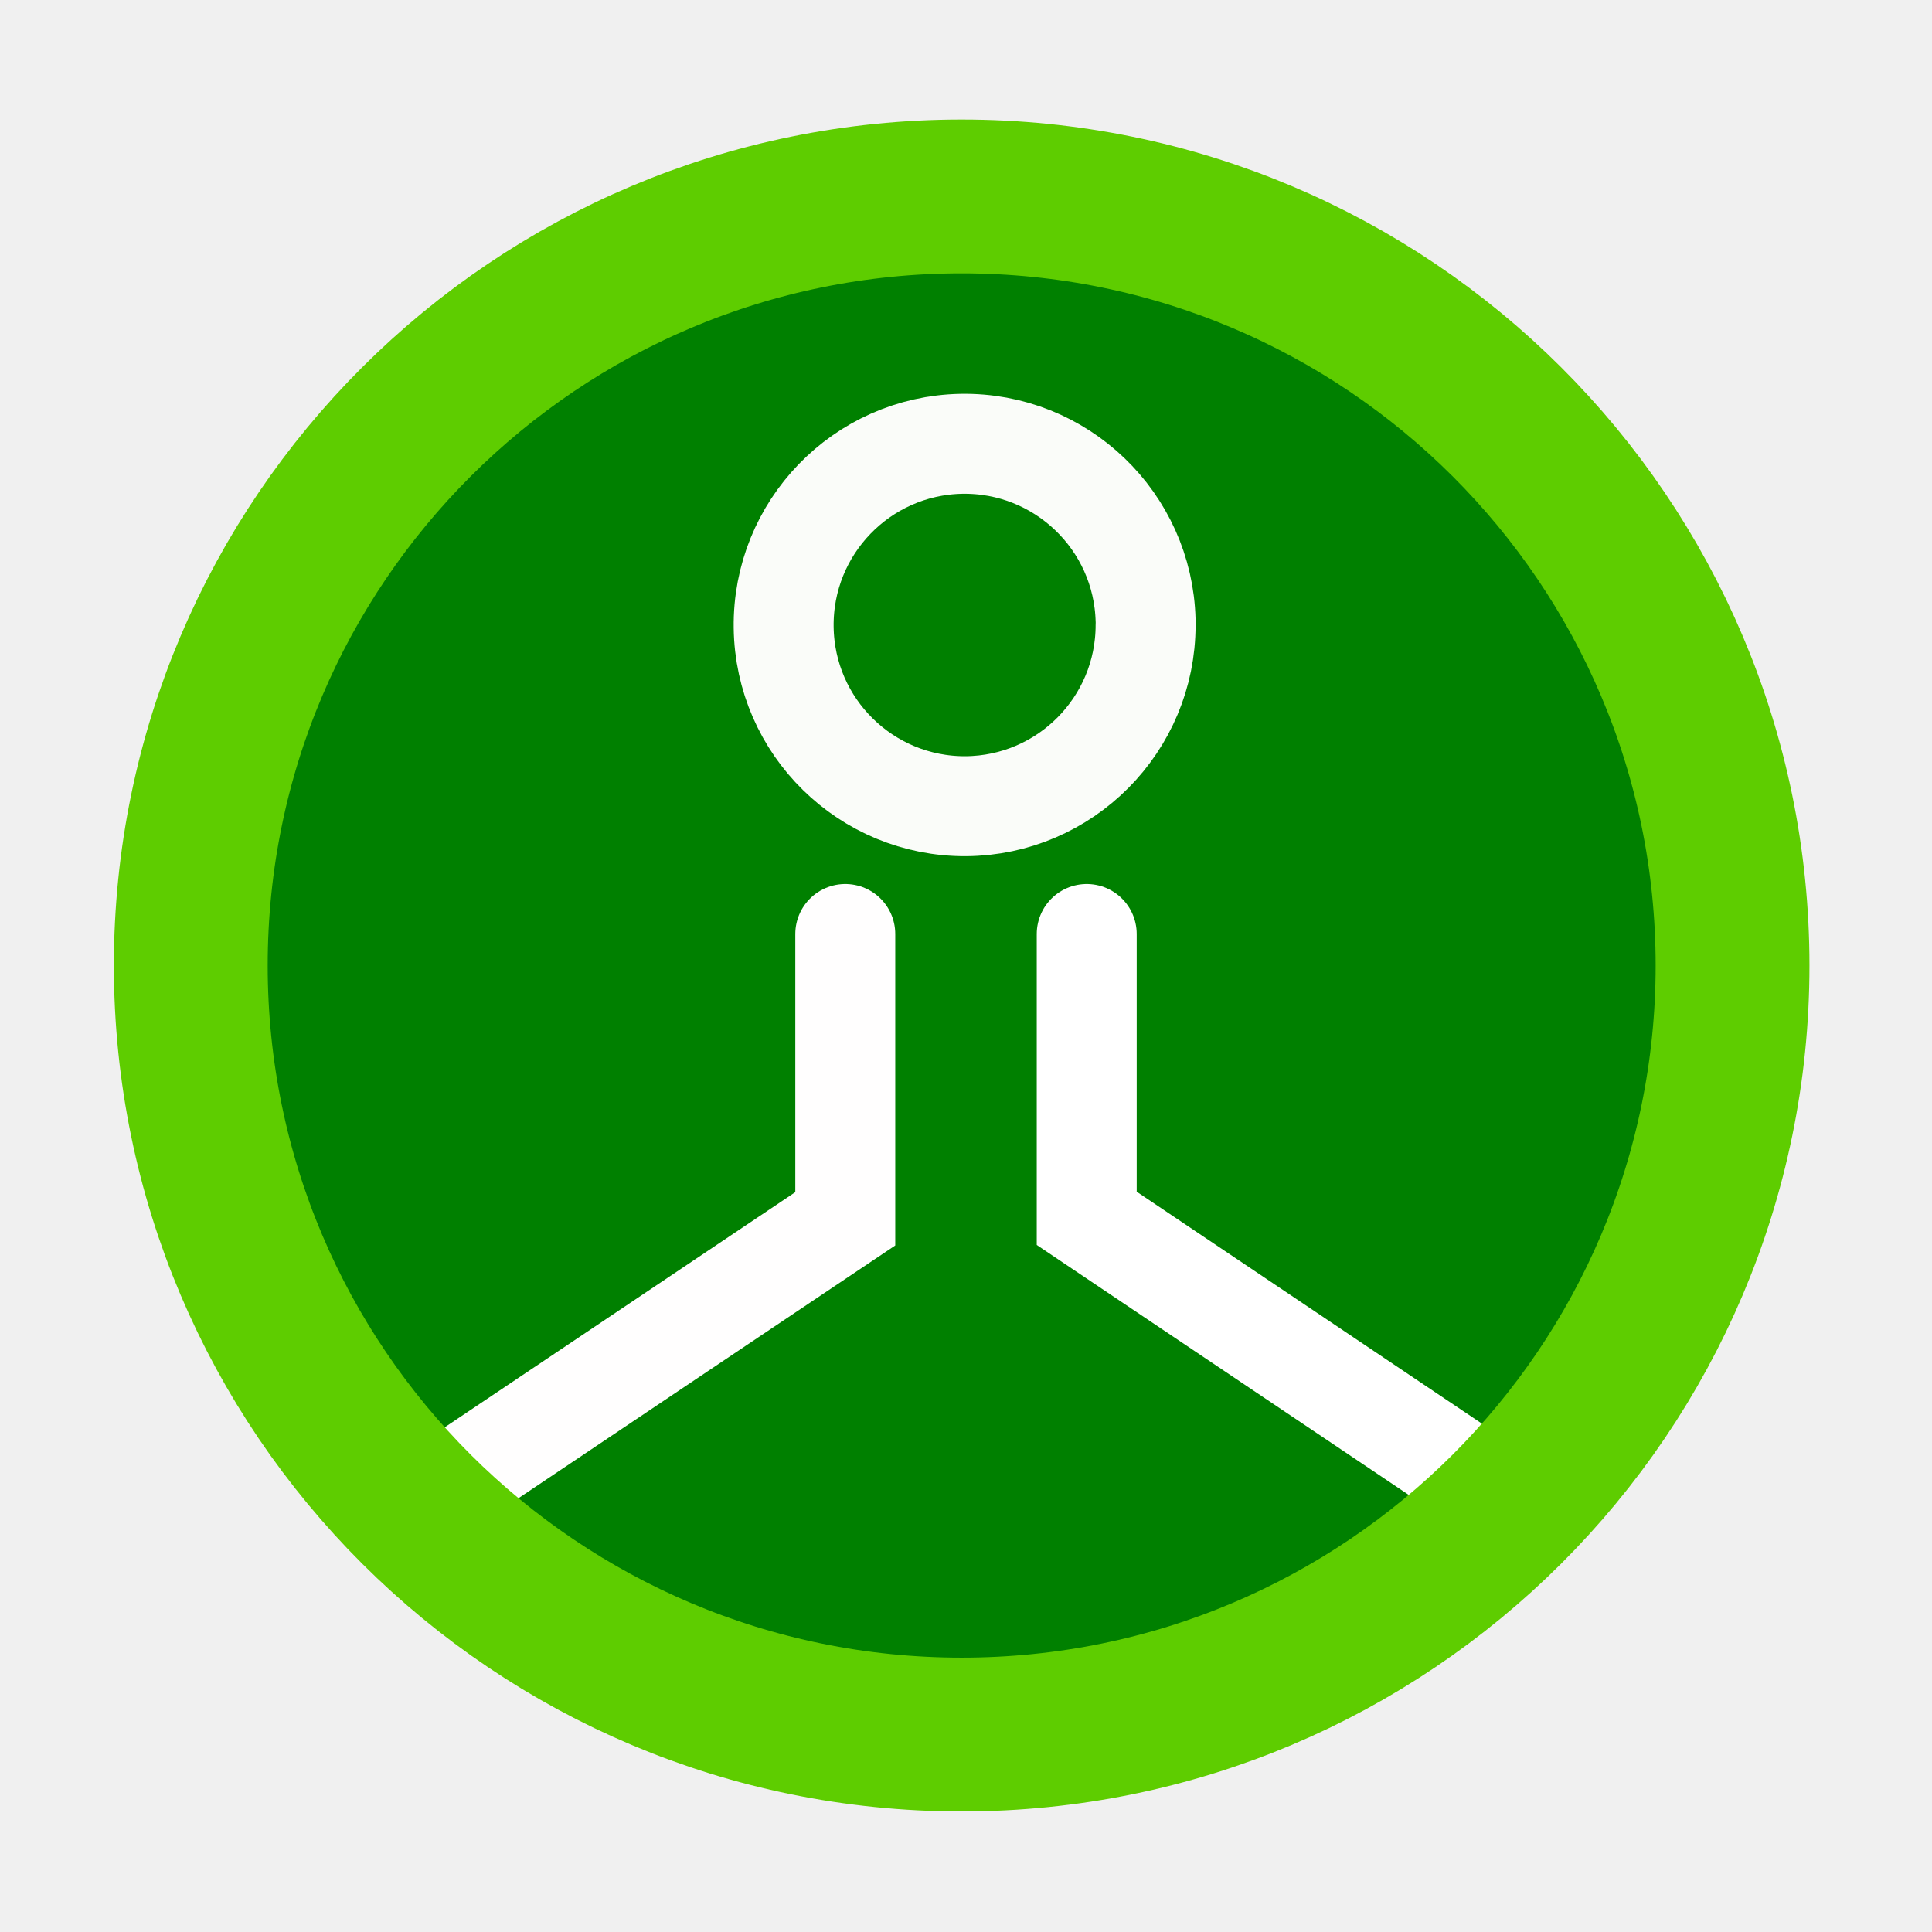
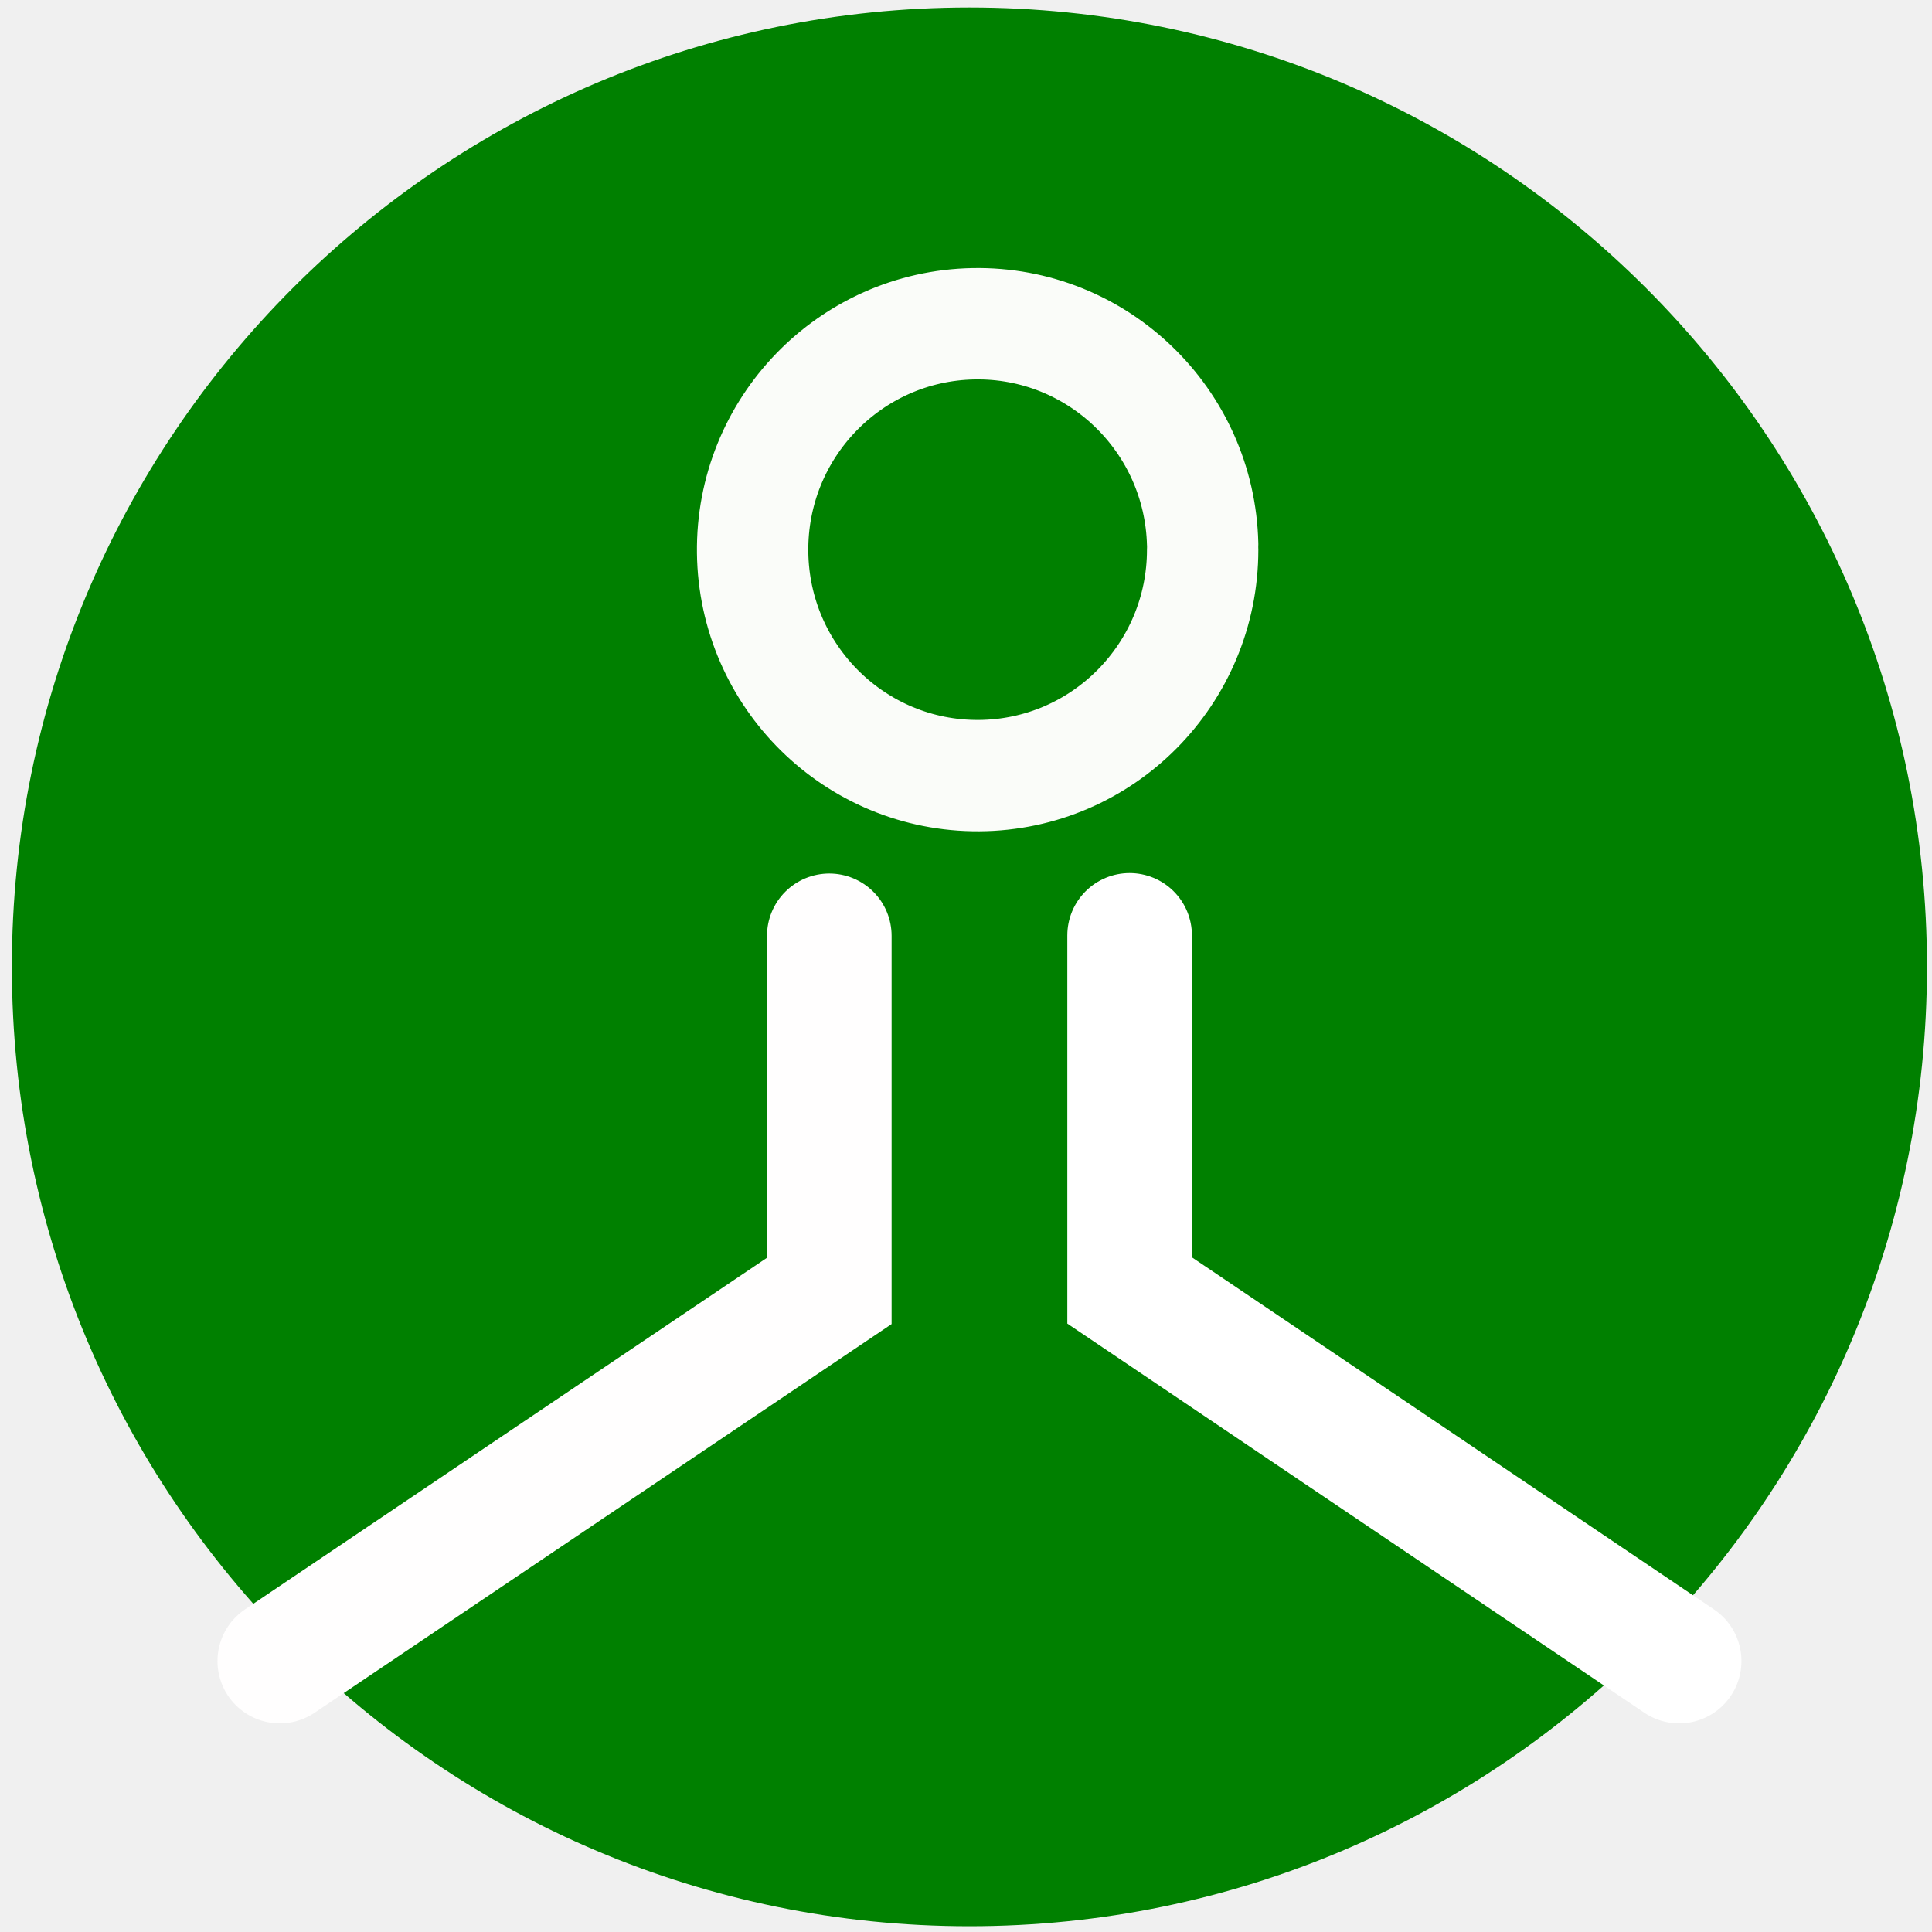
<svg xmlns="http://www.w3.org/2000/svg" width="16" height="16" viewBox="0 0 4.233 4.233" version="1.1" id="svg8">
  <defs id="defs2" />
  <g transform="translate(0,-292.7666)" id="layer1">
-     <ellipse ry="1.685" rx="1.689" cy="294.868" cx="2.099" id="path824-1-9" style="opacity:1;fill:#008000;fill-opacity:1;stroke:none;stroke-width:0.337;stroke-miterlimit:4;stroke-dasharray:none;stroke-opacity:1" />
-     <path id="path837" d="m 0.883,296.087 0.969,-0.65 v -0.624" style="fill:none;stroke:#fffefe;stroke-width:0.219;stroke-linecap:round;stroke-linejoin:miter;stroke-miterlimit:4;stroke-dasharray:none;stroke-opacity:1" />
-     <path id="path837-1" d="M 3.35,296.087 2.381,295.436 v -0.386 -0.237" style="fill:none;stroke:#ffffff;stroke-width:0.219;stroke-linecap:round;stroke-linejoin:miter;stroke-miterlimit:4;stroke-dasharray:none;stroke-opacity:1" />
-     <ellipse ry="1.685" rx="1.689" cy="294.882" cx="2.107" id="path824-1" style="opacity:1;fill:none;fill-opacity:1;stroke:#5ecd00;stroke-width:0.337;stroke-miterlimit:4;stroke-dasharray:none;stroke-opacity:1" />
-     <ellipse ry="0.348" rx="0.465" cy="293.935" cx="2.317" id="path856" style="opacity:0.98;fill:none;fill-opacity:1;stroke:none;stroke-width:0.265;stroke-linecap:round;stroke-linejoin:round;stroke-miterlimit:4;stroke-dasharray:none;stroke-opacity:1;paint-order:fill markers stroke" />
-     <path d="m 2.51,294.136 a 0.397,0.397 0 0 1 -0.394,0.397 0.397,0.397 0 0 1 -0.399,-0.392 0.397,0.397 0 0 1 0.389,-0.402 0.397,0.397 0 0 1 0.404,0.387" id="path866" style="opacity:0.98;fill:none;fill-opacity:1;stroke:#fffefe;stroke-width:0.219;stroke-linecap:round;stroke-linejoin:round;stroke-miterlimit:4;stroke-dasharray:none;stroke-opacity:1;paint-order:fill markers stroke" />
-     <ellipse ry="0.397" rx="0.351" cy="294.416" cx="2.56" id="path858" style="opacity:0.98;fill:none;fill-opacity:1;stroke:none;stroke-width:0.265;stroke-linecap:round;stroke-linejoin:round;stroke-miterlimit:4;stroke-dasharray:none;stroke-opacity:1;paint-order:fill markers stroke" />
-     <ellipse ry="0.397" rx="0.325" cy="295.21" cx="3.236" id="path860" style="opacity:0.98;fill:none;fill-opacity:1;stroke:none;stroke-width:0.265;stroke-linecap:round;stroke-linejoin:round;stroke-miterlimit:4;stroke-dasharray:none;stroke-opacity:1;paint-order:fill markers stroke" />
-     <g id="g957" transform="translate(0,-0.0704675)">
+     <ellipse ry="2.102" rx="2.098" cy="294.885" cx="2.124" id="path824-1-9" style="opacity:1;fill:#008000;fill-opacity:1;stroke:none;stroke-width:0.42;stroke-miterlimit:4;stroke-dasharray:none;stroke-opacity:1" />
+     <path id="path837" d="m 0.613,296.406 1.204,-0.811 v -0.778" style="fill:none;stroke:#fffefe;stroke-width:0.273;stroke-linecap:round;stroke-linejoin:miter;stroke-miterlimit:4;stroke-dasharray:none;stroke-opacity:1" />
+     <path id="path837-1" d="M 3.679,296.406 2.475,295.594 v -0.482 -0.296" style="fill:none;stroke:#ffffff;stroke-width:0.273;stroke-linecap:round;stroke-linejoin:miter;stroke-miterlimit:4;stroke-dasharray:none;stroke-opacity:1" />
+     <ellipse ry="0.435" rx="0.577" cy="293.721" cx="2.395" id="path856" style="opacity:0.98;fill:none;fill-opacity:1;stroke:none;stroke-width:0.33;stroke-linecap:round;stroke-linejoin:round;stroke-miterlimit:4;stroke-dasharray:none;stroke-opacity:1;paint-order:fill markers stroke" />
+     <path d="m 2.635,293.971 a 0.493,0.495 0 0 1 -0.49,0.495 0.493,0.495 0 0 1 -0.496,-0.489 0.493,0.495 0 0 1 0.484,-0.501 0.493,0.495 0 0 1 0.502,0.483" id="path866" style="opacity:0.98;fill:none;fill-opacity:1;stroke:#fffefe;stroke-width:0.244;stroke-linecap:round;stroke-linejoin:round;stroke-miterlimit:4;stroke-dasharray:none;stroke-opacity:1;paint-order:fill markers stroke" />
+     <ellipse ry="0.495" rx="0.436" cy="294.321" cx="2.696" id="path858" style="opacity:0.98;fill:none;fill-opacity:1;stroke:none;stroke-width:0.33;stroke-linecap:round;stroke-linejoin:round;stroke-miterlimit:4;stroke-dasharray:none;stroke-opacity:1;paint-order:fill markers stroke" />
+     <ellipse ry="0.495" rx="0.404" cy="295.311" cx="3.536" id="path860" style="opacity:0.98;fill:none;fill-opacity:1;stroke:none;stroke-width:0.33;stroke-linecap:round;stroke-linejoin:round;stroke-miterlimit:4;stroke-dasharray:none;stroke-opacity:1;paint-order:fill markers stroke" />
+     <g id="g957" transform="matrix(1.242366,0,0,1.247866,-0.4837341,-73.15894)">
      <g style="opacity:0.98;fill:none;fill-opacity:1;stroke:#000000;stroke-width:0.265;stroke-linecap:round;stroke-linejoin:round;stroke-miterlimit:4;stroke-dasharray:none;stroke-opacity:1;paint-order:fill markers stroke" id="g954" />
      <g id="g6824" />
    </g>
  </g>
</svg>
